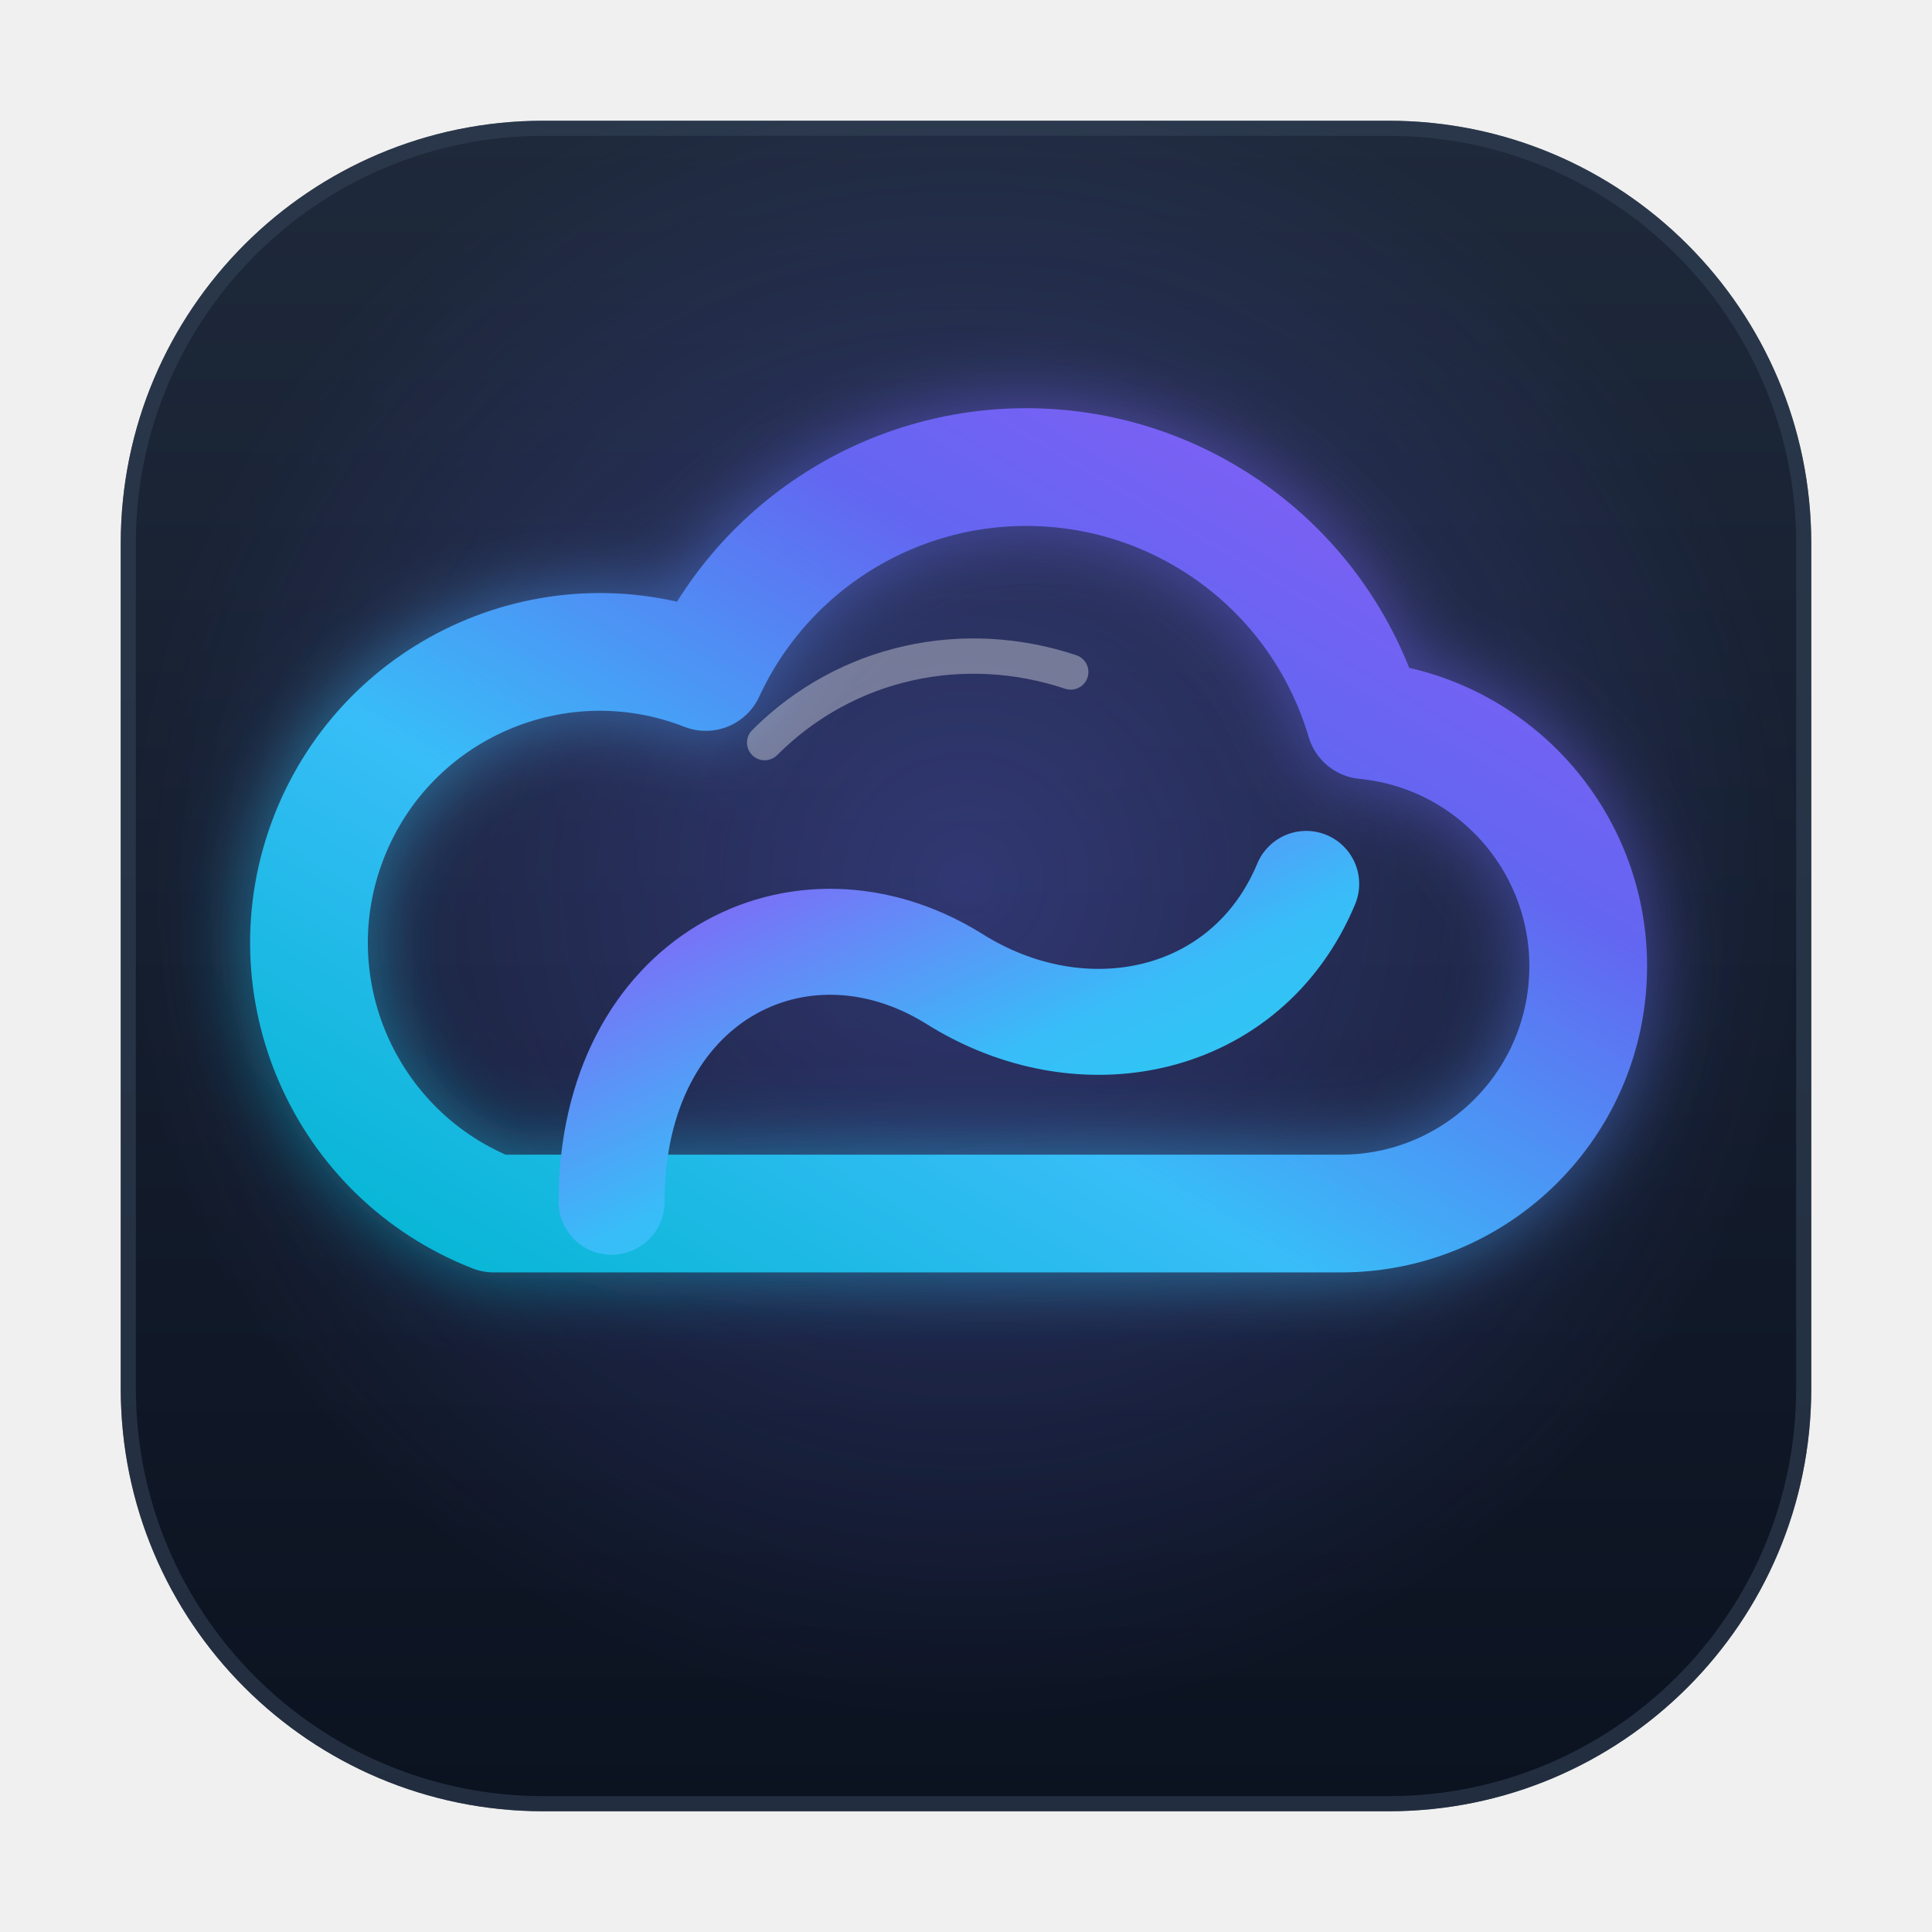
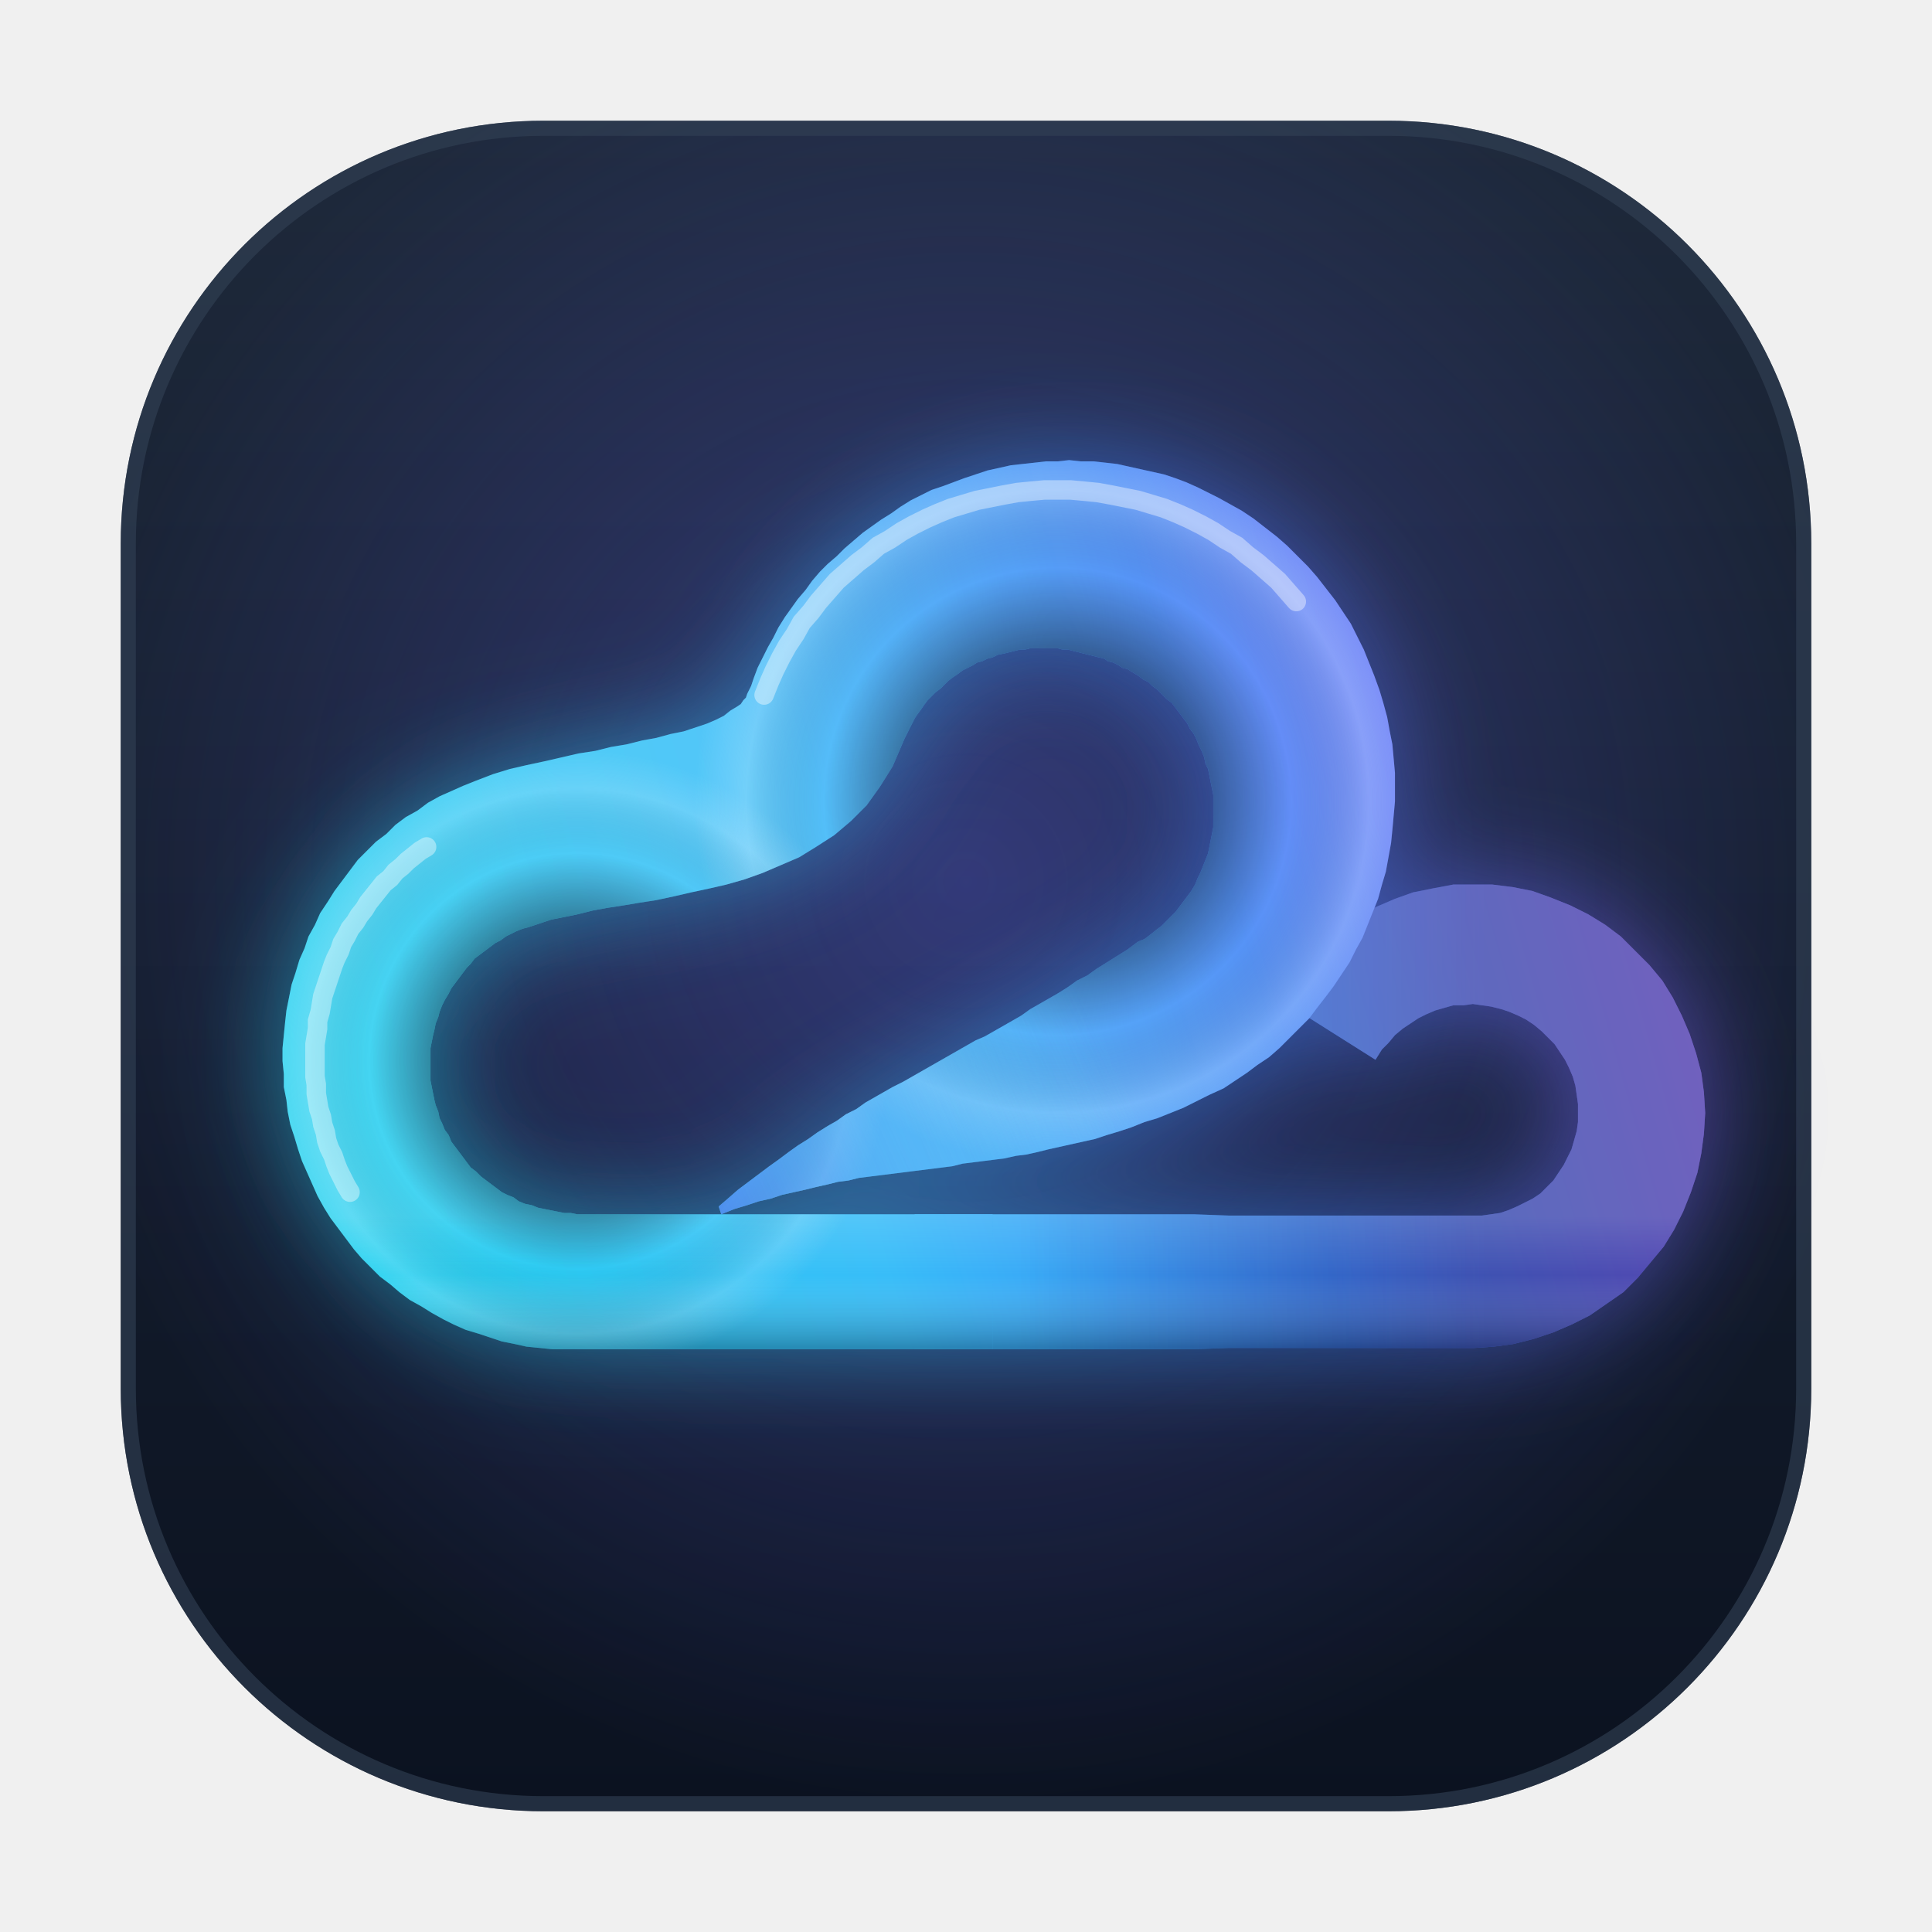
<svg xmlns="http://www.w3.org/2000/svg" width="128" height="128" viewBox="0 0 128 128">
  <defs>
+     <path id="back" d="M95.5 54.9 L96.0 54.1 L96.5 53.6 L97.0 53.0 L97.6 52.5 L98.2 52.1 L98.8 51.7 L99.4 51.4 L100.1 51.1 L100.8 50.9 L101.5 50.7 L102.3 50.7 L103.0 50.6 L103.7 50.7 L104.4 50.8 L105.2 51.0 L105.8 51.2 L106.5 51.5 L107.1 51.8 L107.7 52.2 L108.3 52.7 L108.8 53.2 L109.3 53.7 L109.7 54.3 L110.1 54.9 L110.4 55.5 L110.7 56.2 L110.9 56.9 L111.0 57.6 L111.1 58.3 L111.1 59.0 L111.1 59.7 L111.0 60.4 L110.8 61.1 L110.6 61.8 L110.3 62.4 L110.0 63.0 L109.6 63.6 L109.2 64.2 L108.7 64.7 L108.2 65.2 L107.6 65.6 L107.0 65.9 L106.4 66.2 L105.7 66.5 L105.1 66.7 L104.4 66.8 L103.7 66.9 L102.9 66.9 L100.3 66.9 L97.6 66.9 L94.9 66.9 L92.2 66.9 L89.6 66.9 L86.9 66.9 L84.2 66.9 L81.5 66.8 L78.8 66.8 L76.1 66.8 L73.4 66.8 L70.8 66.8 L68.1 66.8 L65.4 66.8 L62.7 66.8 L60.0 66.8 L60.0 77.2 L62.7 77.2 L65.4 77.2 L68.1 77.2 L70.8 77.2 L73.4 77.2 L76.1 77.2 L78.8 77.2 L81.5 77.2 L84.2 77.1 L86.9 77.1 L89.6 77.1 L92.2 77.1 L94.9 77.1 L97.6 77.1 L100.3 77.1 L103.1 77.1 L104.6 77.0 L106.1 76.8 L107.7 76.4 L109.2 75.9 L110.6 75.3 L112.0 74.6 L113.3 73.7 L114.6 72.8 L115.7 71.7 L116.7 70.5 L117.7 69.3 L118.5 68.0 L119.2 66.6 L119.8 65.1 L120.3 63.6 L120.6 62.1 L120.8 60.6 L120.9 59.0 L120.8 57.4 L120.6 55.9 L120.2 54.4 L119.7 52.9 L119.1 51.5 L118.4 50.1 L117.6 48.8 L116.6 47.6 L115.5 46.5 L114.4 45.4 L113.2 44.5 L111.9 43.7 L110.5 43.0 L109.0 42.4 L107.6 41.9 L106.1 41.6 L104.5 41.4 L103.0 41.4 L101.5 41.4 L99.9 41.7 L98.4 42.0 L97.0 42.5 L95.6 43.1 L94.2 43.8 L92.9 44.6 L91.7 45.6 L90.6 46.6 L89.6 47.7 L88.7 49.0 L87.9 50.1 Z" />
+     <path id="front" d="M66.0 66.8 L64.0 66.8 L62.0 66.8 L60.0 66.8 L58.0 66.8 L56.0 66.8 L54.0 66.8 L52.0 66.8 L50.0 66.8 L48.0 66.8 L46.0 66.8 L44.0 66.8 L42.0 66.8 L40.0 66.8 L38.0 66.8 L36.0 66.8 L34.0 66.8 L33.5 66.7 L33.0 66.7 L32.5 66.6 L32.0 66.5 L31.5 66.4 L31.0 66.3 L30.5 66.1 L30.0 66.0 L29.5 65.8 L29.1 65.5 L28.6 65.3 L28.2 65.1 L27.8 64.8 L27.4 64.5 L27.0 64.2 L26.6 63.9 L26.2 63.5 L25.8 63.2 L25.5 62.8 L25.2 62.4 L24.9 62.0 L24.6 61.6 L24.3 61.2 L24.1 60.7 L23.8 60.3 L23.6 59.8 L23.4 59.4 L23.3 58.9 L23.1 58.4 L23.0 58.0 L22.9 57.5 L22.8 57.0 L22.7 56.5 L22.7 56.0 L22.7 55.5 L22.7 55.0 L22.7 54.5 L22.7 54.0 L22.8 53.5 L22.9 53.0 L23.0 52.6 L23.1 52.1 L23.3 51.6 L23.4 51.2 L23.6 50.7 L23.8 50.3 L24.1 49.8 L24.3 49.4 L24.6 49.0 L24.9 48.6 L25.2 48.2 L25.5 47.8 L25.8 47.5 L26.1 47.1 L26.5 46.8 L26.9 46.5 L27.3 46.2 L27.7 45.9 L28.1 45.7 L28.5 45.4 L28.9 45.2 L29.3 45.0 L29.8 44.8 L30.2 44.7 L31.1 44.4 L32.0 44.1 L33.0 43.9 L34.0 43.7 L35.2 43.4 L36.3 43.2 L37.6 43.0 L38.8 42.8 L40.1 42.6 L41.5 42.3 L42.8 42.0 L44.2 41.7 L45.5 41.4 L46.9 41.0 L48.3 40.5 L49.7 39.9 L51.1 39.3 L52.4 38.5 L53.8 37.6 L55.1 36.5 L56.3 35.3 L57.3 33.9 L58.3 32.3 L58.9 30.9 L59.2 30.2 L59.4 29.8 L59.6 29.4 L59.8 29.0 L60.0 28.6 L60.2 28.3 L60.5 27.9 L60.7 27.6 L61.0 27.2 L61.3 26.9 L61.6 26.6 L62.0 26.3 L62.3 26.0 L62.6 25.7 L63.0 25.4 L63.3 25.2 L63.7 24.9 L64.1 24.7 L64.5 24.5 L64.8 24.3 L65.2 24.2 L65.6 24.0 L66.0 23.9 L66.4 23.7 L66.9 23.6 L67.3 23.5 L67.7 23.4 L68.1 23.3 L68.5 23.3 L68.9 23.2 L69.3 23.2 L69.8 23.2 L70.2 23.2 L70.6 23.2 L71.0 23.2 L71.4 23.3 L71.8 23.3 L72.2 23.4 L72.6 23.5 L73.0 23.6 L73.4 23.7 L73.8 23.8 L74.2 23.9 L74.6 24.0 L74.9 24.2 L75.3 24.3 L75.7 24.5 L76.0 24.7 L76.4 24.8 L76.7 25.0 L77.2 25.3 L77.6 25.6 L78.0 25.8 L78.3 26.1 L78.7 26.4 L79.1 26.8 L79.4 27.1 L79.8 27.4 L80.1 27.8 L80.4 28.2 L80.7 28.6 L81.0 29.0 L81.2 29.4 L81.5 29.8 L81.7 30.2 L81.9 30.7 L82.1 31.1 L82.3 31.6 L82.4 32.1 L82.6 32.5 L82.7 33.0 L82.8 33.5 L82.9 34.0 L83.0 34.5 L83.0 35.0 L83.0 35.5 L83.0 36.0 L83.0 36.5 L83.0 37.0 L82.9 37.5 L82.8 38.0 L82.7 38.5 L82.6 39.0 L82.4 39.5 L82.2 40.0 L82.0 40.5 L81.8 40.9 L81.6 41.4 L81.3 41.9 L81.0 42.3 L80.7 42.7 L80.4 43.1 L80.1 43.5 L79.7 43.9 L79.3 44.3 L79.0 44.6 L78.6 44.9 L78.1 45.3 L77.7 45.6 L77.2 45.8 L76.4 46.4 L75.6 46.9 L74.8 47.4 L74.0 47.9 L73.3 48.4 L72.5 48.8 L71.8 49.3 L71.0 49.8 L70.3 50.2 L69.6 50.6 L68.9 51.0 L68.2 51.5 L67.5 51.9 L66.8 52.3 L66.1 52.7 L65.4 53.1 L64.7 53.4 L64.0 53.8 L63.3 54.2 L62.6 54.6 L61.9 55.0 L61.2 55.4 L60.5 55.8 L59.8 56.2 L59.1 56.6 L58.3 57.0 L57.6 57.4 L56.9 57.8 L56.2 58.2 L55.5 58.7 L54.7 59.1 L54.0 59.6 L53.3 60.0 L52.5 60.5 L51.8 61.0 L51.0 61.5 L50.3 62.0 L49.5 62.6 L48.8 63.1 L48.0 63.7 L47.2 64.3 L46.4 64.9 L45.6 65.6 L44.9 66.2 L45.1 66.8 L46.1 66.4 L47.1 66.1 L48.0 65.8 L48.9 65.6 L49.8 65.3 L50.7 65.1 L51.6 64.9 L52.4 64.7 L53.3 64.5 L54.1 64.3 L54.9 64.2 L55.7 64.0 L56.5 63.9 L57.3 63.8 L58.1 63.7 L58.9 63.6 L59.7 63.5 L60.5 63.4 L61.3 63.3 L62.1 63.2 L62.9 63.1 L63.7 62.9 L64.5 62.8 L65.3 62.7 L66.1 62.6 L66.9 62.5 L67.8 62.3 L68.6 62.2 L69.5 62.0 L70.3 61.8 L71.2 61.6 L72.1 61.4 L73.0 61.2 L73.9 61.0 L74.8 60.7 L75.8 60.4 L76.7 60.1 L77.7 59.7 L78.7 59.4 L79.7 59.0 L80.7 58.6 L81.7 58.1 L82.7 57.6 L83.8 57.1 L84.7 56.5 L85.6 55.9 L86.4 55.3 L87.3 54.7 L88.1 54.0 L88.9 53.2 L89.6 52.5 L90.4 51.7 L91.0 50.9 L91.7 50.0 L92.3 49.2 L92.9 48.3 L93.5 47.4 L94.0 46.4 L94.5 45.5 L94.9 44.5 L95.3 43.5 L95.7 42.5 L96.0 41.4 L96.3 40.4 L96.5 39.3 L96.7 38.2 L96.8 37.2 L96.9 36.1 L97.0 35.0 L97.0 33.9 L97.0 32.8 L96.9 31.7 L96.8 30.6 L96.6 29.6 L96.4 28.5 L96.1 27.4 L95.8 26.4 L95.4 25.3 L95.0 24.3 L94.6 23.3 L94.1 22.3 L93.6 21.3 L93.0 20.4 L92.4 19.5 L91.7 18.6 L91.0 17.7 L90.3 16.9 L89.5 16.1 L88.7 15.3 L87.9 14.6 L87.0 13.9 L86.1 13.2 L85.2 12.6 L84.3 12.1 L83.4 11.6 L82.6 11.2 L81.8 10.8 L80.9 10.4 L80.1 10.1 L79.2 9.8 L78.3 9.6 L77.4 9.4 L76.5 9.2 L75.6 9.0 L74.7 8.9 L73.8 8.8 L72.8 8.8 L71.9 8.7 L71.0 8.8 L70.1 8.8 L69.2 8.9 L68.3 9.0 L67.4 9.1 L66.5 9.3 L65.6 9.5 L64.7 9.8 L63.8 10.1 L63.0 10.4 L62.2 10.7 L61.3 11.0 L60.5 11.4 L59.7 11.8 L58.9 12.3 L58.2 12.8 L57.4 13.3 L56.7 13.8 L56.0 14.3 L55.3 14.9 L54.6 15.5 L54.0 16.1 L53.3 16.7 L52.7 17.3 L52.1 18.0 L51.6 18.7 L51.0 19.4 L50.5 20.1 L50.0 20.8 L49.5 21.6 L49.1 22.4 L48.7 23.1 L48.3 23.9 L47.9 24.7 L47.6 25.5 L47.4 26.1 L47.1 26.7 L47.0 27.0 L46.8 27.2 L46.6 27.5 L46.3 27.7 L45.8 28.0 L45.3 28.4 L44.7 28.7 L44.0 29.0 L43.1 29.3 L42.2 29.6 L41.2 29.8 L40.1 30.1 L39.0 30.3 L37.8 30.6 L36.6 30.8 L35.4 31.1 L34.1 31.3 L32.8 31.6 L31.5 31.9 L30.1 32.2 L28.8 32.5 L27.5 32.9 L26.2 33.4 L25.2 33.8 L24.3 34.2 L23.4 34.6 L22.5 35.1 L21.7 35.7 L20.8 36.2 L20.0 36.8 L19.3 37.5 L18.5 38.1 L17.8 38.8 L17.1 39.5 L16.5 40.3 L15.9 41.1 L15.3 41.9 L14.8 42.7 L14.2 43.6 L13.8 44.5 L13.3 45.4 L13.0 46.3 L12.6 47.2 L12.3 48.2 L12.0 49.1 L11.8 50.1 L11.6 51.1 L11.5 52.0 L11.4 53.0 L11.3 54.0 L11.3 55.0 L11.4 56.0 L11.4 57.0 L11.6 58.0 L11.7 58.9 L11.9 59.9 L12.2 60.8 L12.5 61.8 L12.8 62.7 L13.2 63.6 L13.6 64.5 L14.0 65.4 L14.5 66.3 L15.0 67.1 L15.6 67.9 L16.2 68.7 L16.8 69.5 L17.4 70.2 L18.1 70.9 L18.8 71.6 L19.6 72.2 L20.3 72.8 L21.1 73.4 L22.0 73.9 L22.8 74.4 L23.7 74.9 L24.5 75.3 L25.4 75.7 L26.4 76.0 L27.3 76.3 L28.2 76.6 L29.2 76.8 L30.1 77.0 L31.1 77.1 L32.1 77.2 L33.0 77.2 L34.0 77.2 L36.0 77.2 L38.0 77.2 L40.0 77.2 L42.0 77.2 L44.0 77.2 L46.0 77.2 L48.0 77.2 L50.0 77.2 L52.0 77.2 L54.0 77.2 L56.0 77.2 L58.0 77.2 L60.0 77.2 L62.0 77.2 L64.0 77.2 L66.0 77.2 Z" />
+     <path id="tail" d="M77.3 45.8 L76.4 46.4 L75.6 46.9 L74.8 47.4 L74.0 47.9 L73.3 48.4 L72.5 48.8 L71.8 49.3 L71.0 49.8 L70.3 50.2 L69.6 50.6 L68.9 51.0 L68.2 51.5 L67.5 51.9 L66.8 52.3 L66.1 52.7 L65.4 53.1 L64.7 53.4 L64.0 53.8 L63.3 54.2 L62.6 54.6 L61.9 55.0 L61.2 55.4 L60.5 55.8 L59.8 56.2 L59.1 56.6 L58.3 57.0 L57.6 57.4 L56.9 57.8 L56.2 58.2 L55.5 58.7 L54.7 59.1 L54.0 59.6 L53.3 60.0 L52.5 60.5 L51.8 61.0 L51.0 61.5 L50.3 62.0 L49.5 62.6 L48.8 63.1 L48.0 63.7 L47.2 64.3 L46.4 64.9 L45.6 65.6 L44.9 66.2 L45.1 66.8 L46.1 66.4 L47.1 66.1 L48.0 65.8 L48.9 65.6 L49.8 65.3 L50.7 65.1 L51.6 64.9 L52.4 64.7 L53.3 64.5 L54.1 64.3 L54.9 64.2 L55.7 64.0 L56.5 63.9 L57.3 63.8 L58.1 63.7 L58.9 63.6 L59.7 63.5 L60.5 63.4 L61.3 63.3 L62.1 63.2 L62.9 63.1 L63.7 62.9 L64.5 62.8 L65.3 62.7 L66.1 62.6 L66.9 62.5 L67.8 62.3 L68.6 62.2 L69.5 62.0 L70.3 61.8 L71.2 61.6 L72.1 61.4 L73.0 61.2 L73.9 61.0 L74.8 60.7 L75.8 60.4 L76.7 60.1 L77.7 59.7 L78.7 59.4 L79.7 59.0 L80.7 58.6 L81.7 58.1 L82.7 57.6 L83.7 57.1 Z" />
+     <linearGradient id="base" gradientUnits="userSpaceOnUse" x1="14" y1="70" x2="120" y2="40">
+       <stop offset="0" stop-color="#22d3ee" />
+       <stop offset="0.38" stop-color="#38bdf8" />
+       <stop offset="0.68" stop-color="#3b82f6" />
+       <stop offset="1" stop-color="#8b5cf6" />
+     </linearGradient>
+     <linearGradient id="swoosh" gradientUnits="userSpaceOnUse" x1="76" y1="56" x2="43" y2="71">
+       <stop offset="0" stop-color="#67e8f9" stop-opacity="0" />
+       <stop offset="1" stop-color="#4f46e5" stop-opacity="0.55" />
+     </linearGradient>
+     <linearGradient id="behind" gradientUnits="userSpaceOnUse" x1="68" y1="0" x2="104" y2="0">
+       <stop offset="0" stop-color="#1e1b4b" stop-opacity="0" />
+       <stop offset="1" stop-color="#1e1b4b" stop-opacity="0.4" />
+     </linearGradient>
+     <linearGradient id="tube" gradientUnits="userSpaceOnUse" x1="0" y1="67" x2="0" y2="77">
+       <stop offset="0" stop-color="#e0f2fe" stop-opacity="0.16" />
+       <stop offset="0.45" stop-color="#e0f2fe" stop-opacity="0" />
+       <stop offset="1" stop-color="#0b1220" stop-opacity="0.3" />
+     </linearGradient>
+     <radialGradient id="shade-top" gradientUnits="userSpaceOnUse" cx="71" cy="35" r="28">
+       <stop offset="0.411" stop-color="#0b1220" stop-opacity="0.45" />
+       <stop offset="0.643" stop-color="#0b1220" stop-opacity="0" />
+       <stop offset="0.857" stop-color="#e0f2fe" stop-opacity="0.22" />
+       <stop offset="1" stop-color="#e0f2fe" stop-opacity="0" />
+     </radialGradient>
+     <radialGradient id="shade-left" gradientUnits="userSpaceOnUse" cx="34" cy="55" r="24">
+       <stop offset="0.458" stop-color="#0b1220" stop-opacity="0.4" />
+       <stop offset="0.667" stop-color="#0b1220" stop-opacity="0" />
+       <stop offset="0.875" stop-color="#e0f2fe" stop-opacity="0.18" />
+       <stop offset="1" stop-color="#e0f2fe" stop-opacity="0" />
+     </radialGradient>
+     <filter id="glow" x="-25%" y="-25%" width="150%" height="150%">
+       <feGaussianBlur stdDeviation="4" />
+     </filter>
    <linearGradient id="surface" x1="0" y1="0" x2="0" y2="1">
      <stop offset="0" stop-color="#1e293b" />
      <stop offset="1" stop-color="#0b1220" />
    </linearGradient>
-     <radialGradient id="halo" cx="0.5" cy="0.45" r="0.5">
-       <stop offset="0" stop-color="#6366f1" stop-opacity="0.35" />
+     <radialGradient id="halo" cx="0.5" cy="0.45" r="0.55">
+       <stop offset="0" stop-color="#6366f1" stop-opacity="0.38" />
      <stop offset="1" stop-color="#6366f1" stop-opacity="0" />
    </radialGradient>
-     <linearGradient id="outer" x1="0" y1="1" x2="1" y2="0">
-       <stop offset="0" stop-color="#06b6d4" />
-       <stop offset="0.35" stop-color="#38bdf8" />
-       <stop offset="0.7" stop-color="#6366f1" />
-       <stop offset="1" stop-color="#8b5cf6" />
-     </linearGradient>
-     <linearGradient id="inner" x1="0" y1="0" x2="1" y2="1">
-       <stop offset="0" stop-color="#8b5cf6" />
-       <stop offset="0.55" stop-color="#38bdf8" />
-       <stop offset="1" stop-color="#22d3ee" />
-     </linearGradient>
-     <filter id="glow" x="-20%" y="-20%" width="140%" height="140%">
-       <feGaussianBlur stdDeviation="3" />
-     </filter>
  </defs>
  <rect x="8" y="8" width="112" height="112" rx="28" fill="url(#surface)" />
  <rect x="8" y="8" width="112" height="112" rx="28" fill="url(#halo)" />
  <rect x="8.5" y="8.5" width="111" height="111" rx="27.5" fill="none" stroke="#334155" stroke-opacity="0.6" />
-   <g transform="translate(14 18) scale(0.78)" fill="none" stroke-linecap="round" stroke-linejoin="round">
-     <path d="M24 80 H96 A21 21 0 0 0 98 38.1 A30 30 0 0 0 42 34 A23 23 0 0 0 24 80 Z" stroke="url(#outer)" stroke-width="11" opacity="0.5" filter="url(#glow)" />
-     <path d="M24 80 H96 A21 21 0 0 0 98 38.1 A30 30 0 0 0 42 34 A23 23 0 0 0 24 80 Z" stroke="url(#outer)" stroke-width="10" />
-     <path d="M34 79 C34 60 50 52 63 60 C74 67 88 64 93 52" stroke="url(#inner)" stroke-width="9" />
-     <path d="M47 40 C54 33 64 31 73 34" stroke="#ffffff" stroke-opacity="0.35" stroke-width="3" />
+   <g transform="translate(9 23) scale(0.86)">
+     <g filter="url(#glow)" opacity="0.55">
+       <use href="#back" fill="url(#base)" />
+       <use href="#front" fill="url(#base)" />
+     </g>
+     <use href="#back" fill="url(#base)" />
+     <use href="#back" fill="url(#behind)" />
+     <use href="#back" fill="url(#tube)" />
+     <use href="#front" fill="url(#base)" />
+     <use href="#front" fill="url(#tube)" />
+     <use href="#front" fill="url(#shade-top)" />
+     <use href="#front" fill="url(#shade-left)" />
+     <use href="#tail" fill="url(#swoosh)" />
+     <path d="M48.4 26.8 L48.8 25.8 L49.2 24.9 L49.7 23.9 L50.2 23.0 L50.8 22.1 L51.3 21.2 L52.0 20.4 L52.6 19.6 L53.3 18.8 L54.0 18.0 L54.8 17.3 L55.6 16.6 L56.4 16.0 L57.2 15.3 L58.1 14.8 L59.0 14.2 L59.9 13.7 L60.9 13.2 L61.8 12.8 L62.8 12.4 L63.8 12.1 L64.8 11.8 L65.8 11.6 L66.8 11.4 L67.9 11.2 L68.9 11.1 L70.0 11.0 L71.0 11.0 L72.0 11.0 L73.1 11.1 L74.1 11.2 L75.2 11.4 L76.2 11.6 L77.2 11.8 L78.2 12.1 L79.2 12.4 L80.2 12.8 L81.1 13.2 L82.1 13.7 L83.0 14.2 L83.9 14.8 L84.8 15.3 L85.6 16.0 L86.4 16.6 L87.2 17.3 L88.0 18.0 L88.7 18.8 L89.4 19.6" fill="none" stroke="#ffffff" stroke-opacity="0.4" stroke-width="1.5" stroke-linecap="round" />
+     <path d="M16.5 65.1 L16.2 64.6 L15.9 64.0 L15.6 63.4 L15.4 62.9 L15.2 62.3 L14.9 61.7 L14.7 61.1 L14.6 60.5 L14.4 59.9 L14.3 59.3 L14.1 58.7 L14.0 58.1 L13.9 57.5 L13.9 56.8 L13.8 56.2 L13.8 55.6 L13.8 55.0 L13.8 54.3 L13.8 53.7 L13.9 53.1 L14.0 52.5 L14.0 51.9 L14.2 51.2 L14.3 50.6 L14.4 50.0 L14.6 49.4 L14.8 48.8 L15.0 48.2 L15.2 47.6 L15.4 47.1 L15.7 46.5 L15.9 45.9 L16.2 45.4 L16.5 44.8 L16.9 44.3 L17.2 43.8 L17.6 43.3 L17.9 42.8 L18.3 42.3 L18.7 41.8 L19.1 41.3 L19.6 40.9 L20.0 40.4 L20.5 40.0 L20.9 39.6 L21.4 39.2 L21.9 38.8 L22.4 38.5" fill="none" stroke="#ffffff" stroke-opacity="0.4" stroke-width="1.5" stroke-linecap="round" />
  </g>
</svg>
